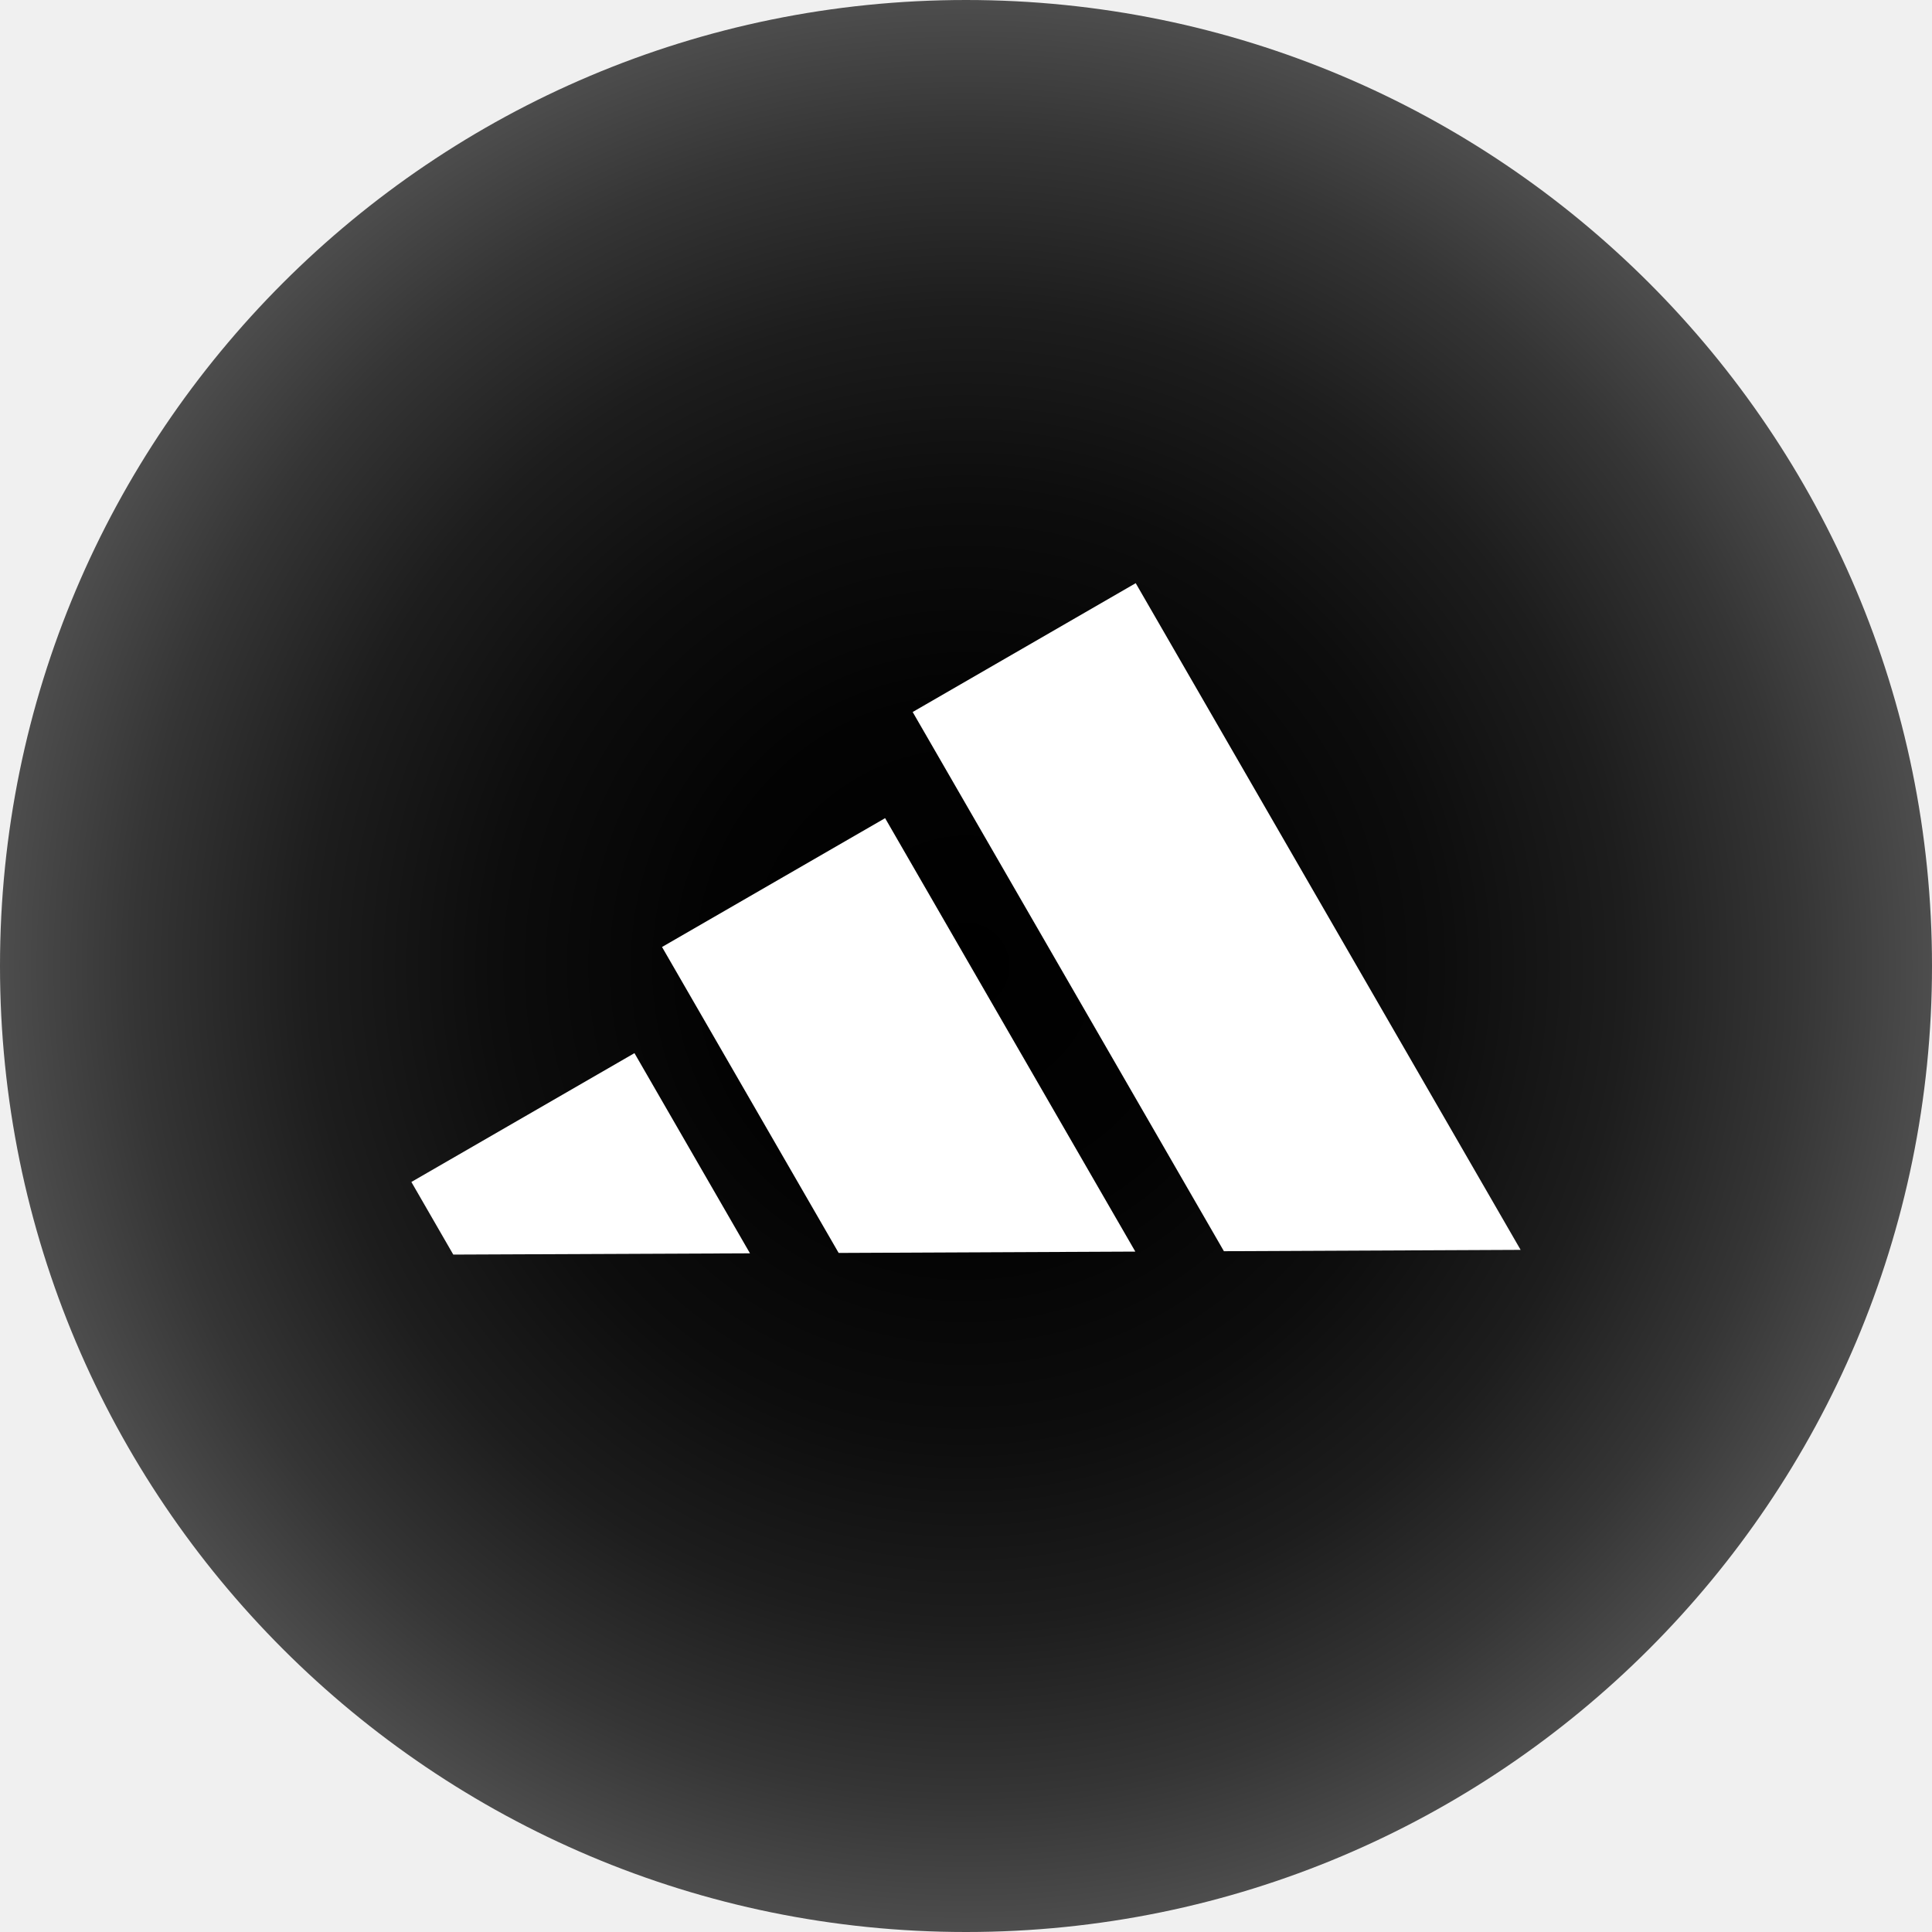
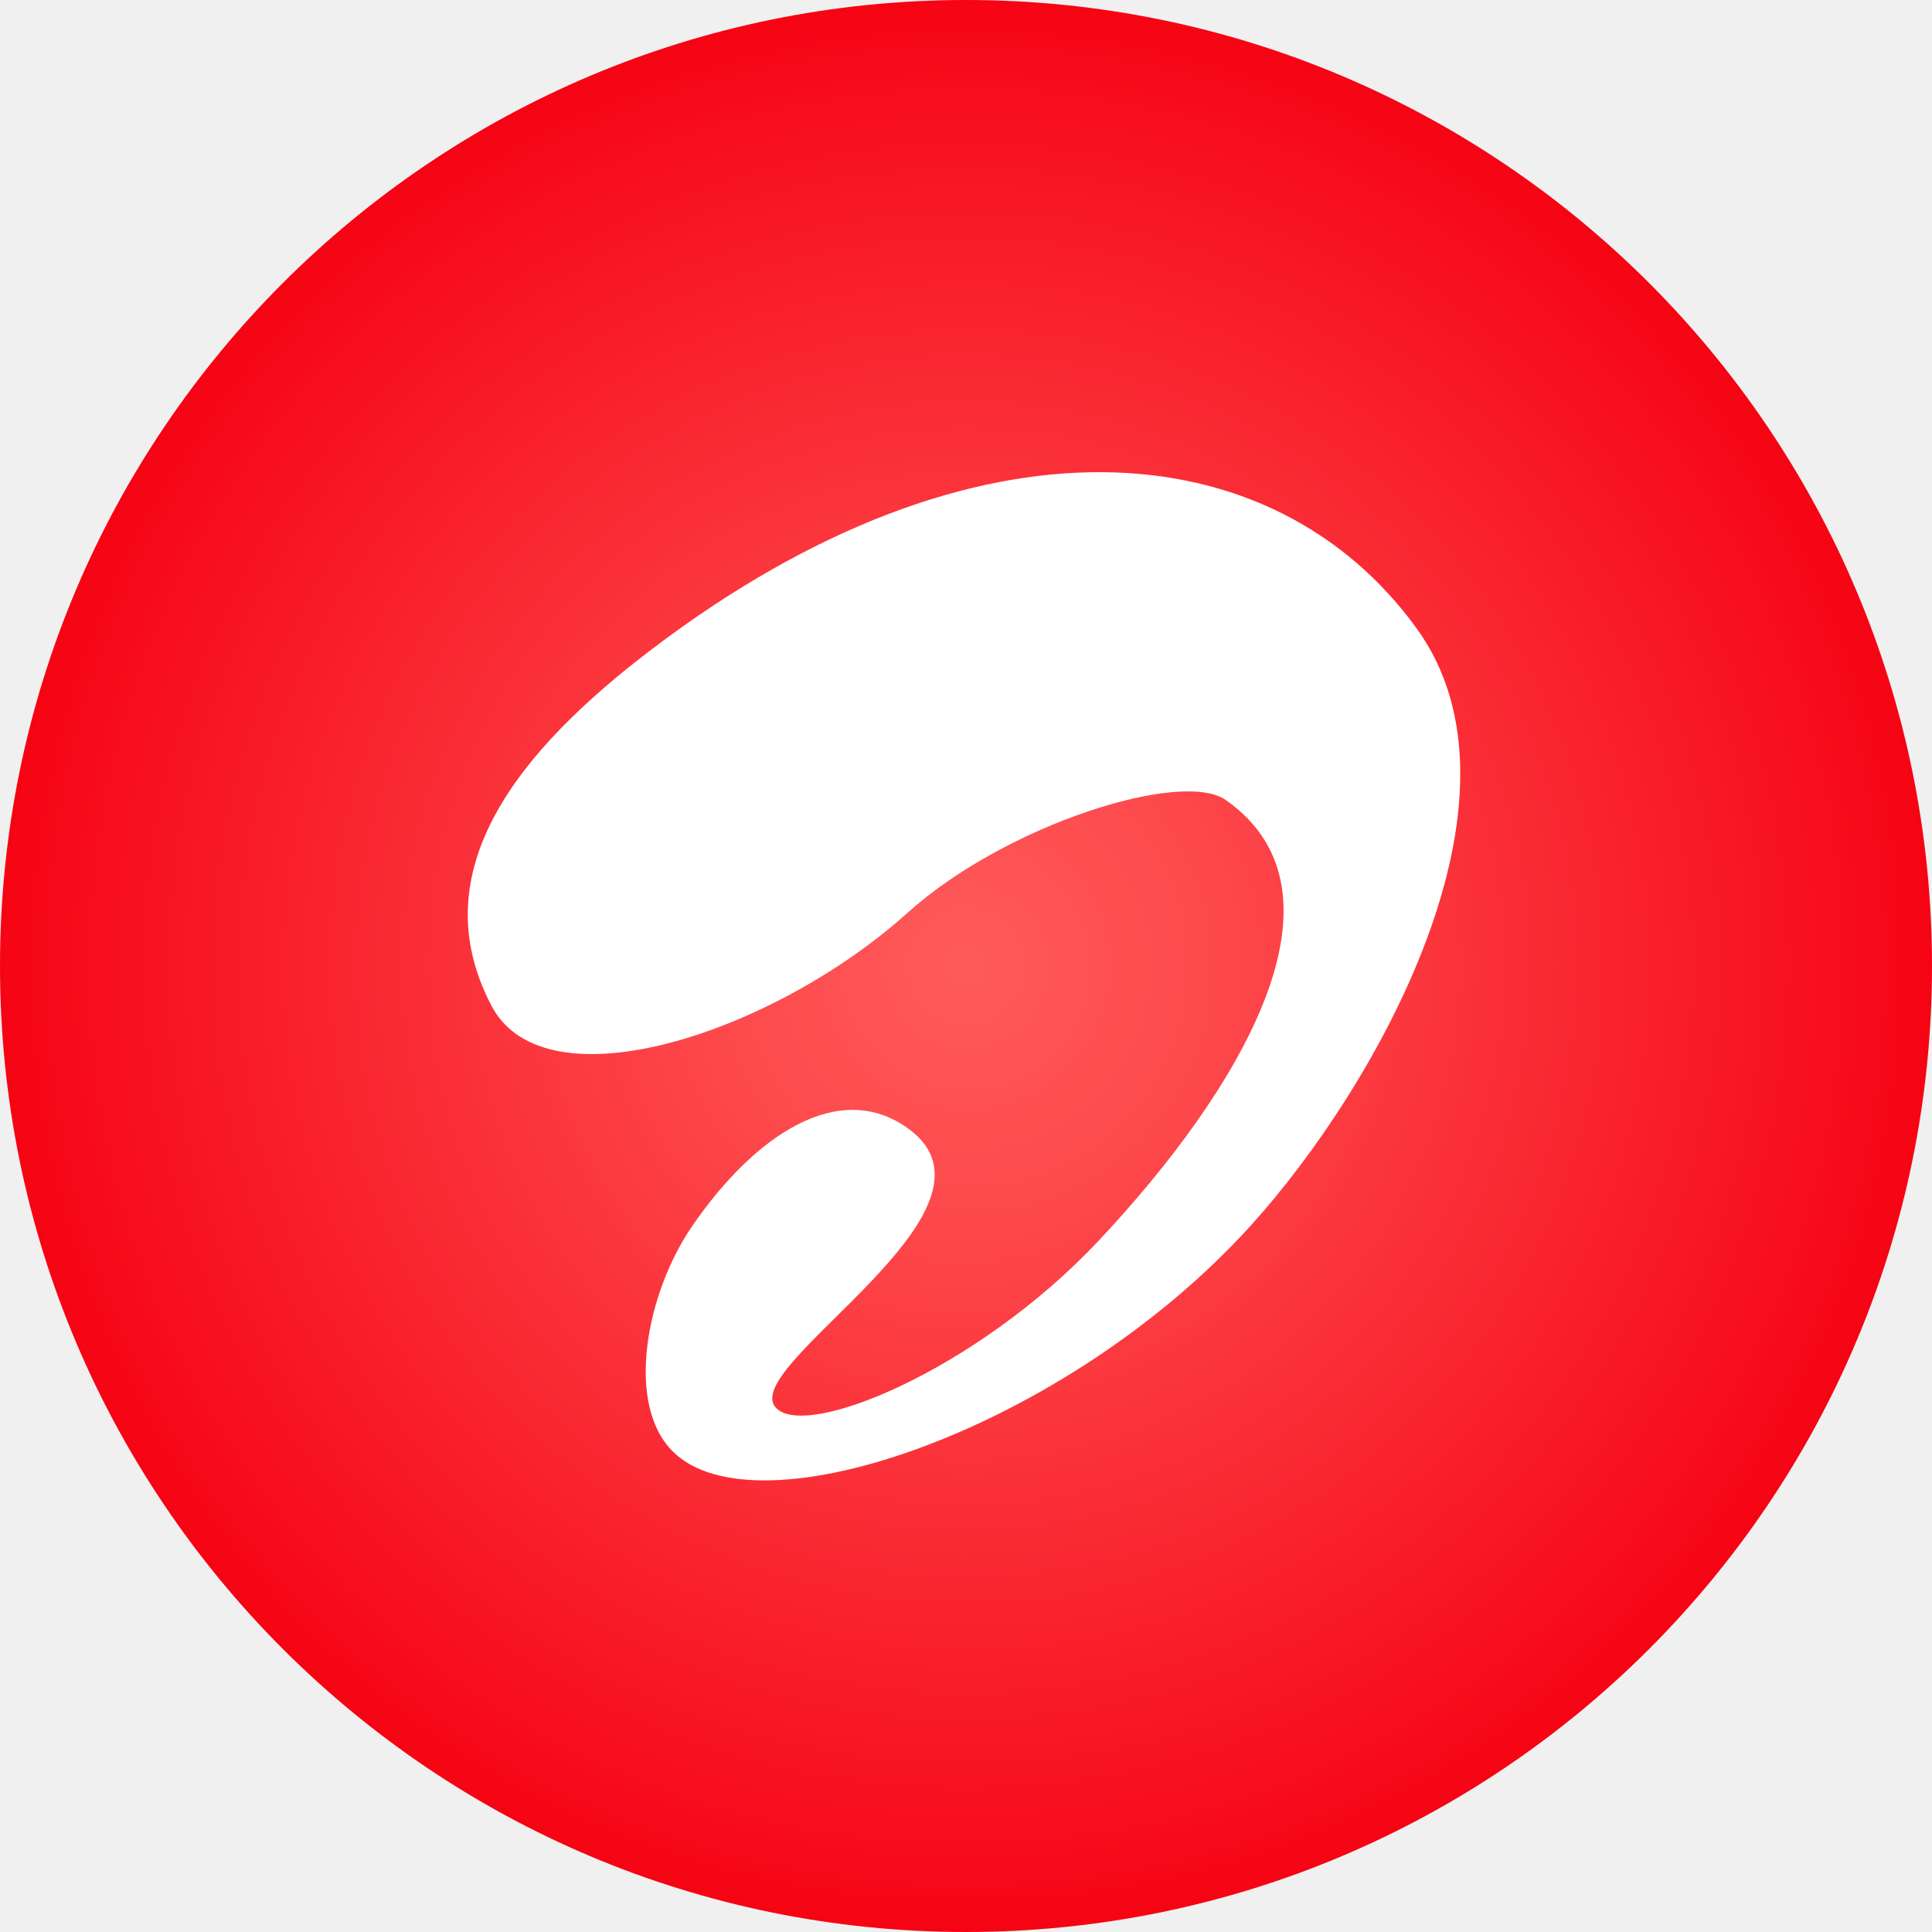
<svg xmlns="http://www.w3.org/2000/svg" viewBox="0 0 492 492">
  <defs>
    <style>.cls-1{fill:url(#radial-gradient);}.cls-2{fill:#fff;}</style>
    <radialGradient id="radial-gradient" cx="246" cy="246" r="246" gradientUnits="userSpaceOnUse">
-       <stop offset="0" />
-       <stop offset="0.27" stop-color="#030303" />
-       <stop offset="0.49" stop-color="#0d0d0d" />
-       <stop offset="0.68" stop-color="#1d1d1d" />
-       <stop offset="0.86" stop-color="#353535" />
-       <stop offset="1" stop-color="#4d4d4d" />
+       <stop offset="0" stop-color="#ff5a5a" />
+       <stop offset="0.26" stop-color="#fd494c" />
+       <stop offset="0.76" stop-color="#f81b27" />
+       <stop offset="1" stop-color="#f60414" />
    </radialGradient>
  </defs>
  <g id="Layer_2" data-name="Layer 2">
    <g id="Layer_1-2" data-name="Layer 1">
      <circle class="cls-1" cx="246" cy="246" r="246" />
-       <polygon class="cls-2" points="190.99 319.17 115.43 319.49 104.76 301 161.57 268.19 190.99 319.17" />
-       <polygon class="cls-2" points="289.12 318.73 213.57 319.07 168.59 241.16 225.4 208.35 289.12 318.73" />
-       <polygon class="cls-2" points="387.24 318.29 311.68 318.63 232.42 181.32 289.22 148.51 387.24 318.29" />
-       <line class="cls-2" x1="190.99" y1="319.17" x2="115.43" y2="319.49" />
-       <line class="cls-2" x1="387.24" y1="318.29" x2="311.68" y2="318.63" />
-       <line class="cls-2" x1="289.12" y1="318.73" x2="213.57" y2="319.07" />
+       <path class="cls-2" d="M125.15,256.11c13.72,26.19,71.89,7,106-23.69C256.08,210,301,195.84,312.19,203.75c33.66,23.69,3.74,73.72-32.42,112.22-31,33-75,51-82.3,42.39-9.11-10.85,62.51-50.47,33.67-71.07-17.46-12.47-38.84,1.62-54.86,24.93-11.77,17.12-17.07,45.26-5,57.36,21.57,21.61,100.53-5.95,147.13-57.36,32.44-35.78,73.5-109.09,42.4-152.12-36.58-50.59-112.22-57.35-194.52,5C131.57,191.4,107.28,222,125.15,256.11Z" />
    </g>
  </g>
</svg>
